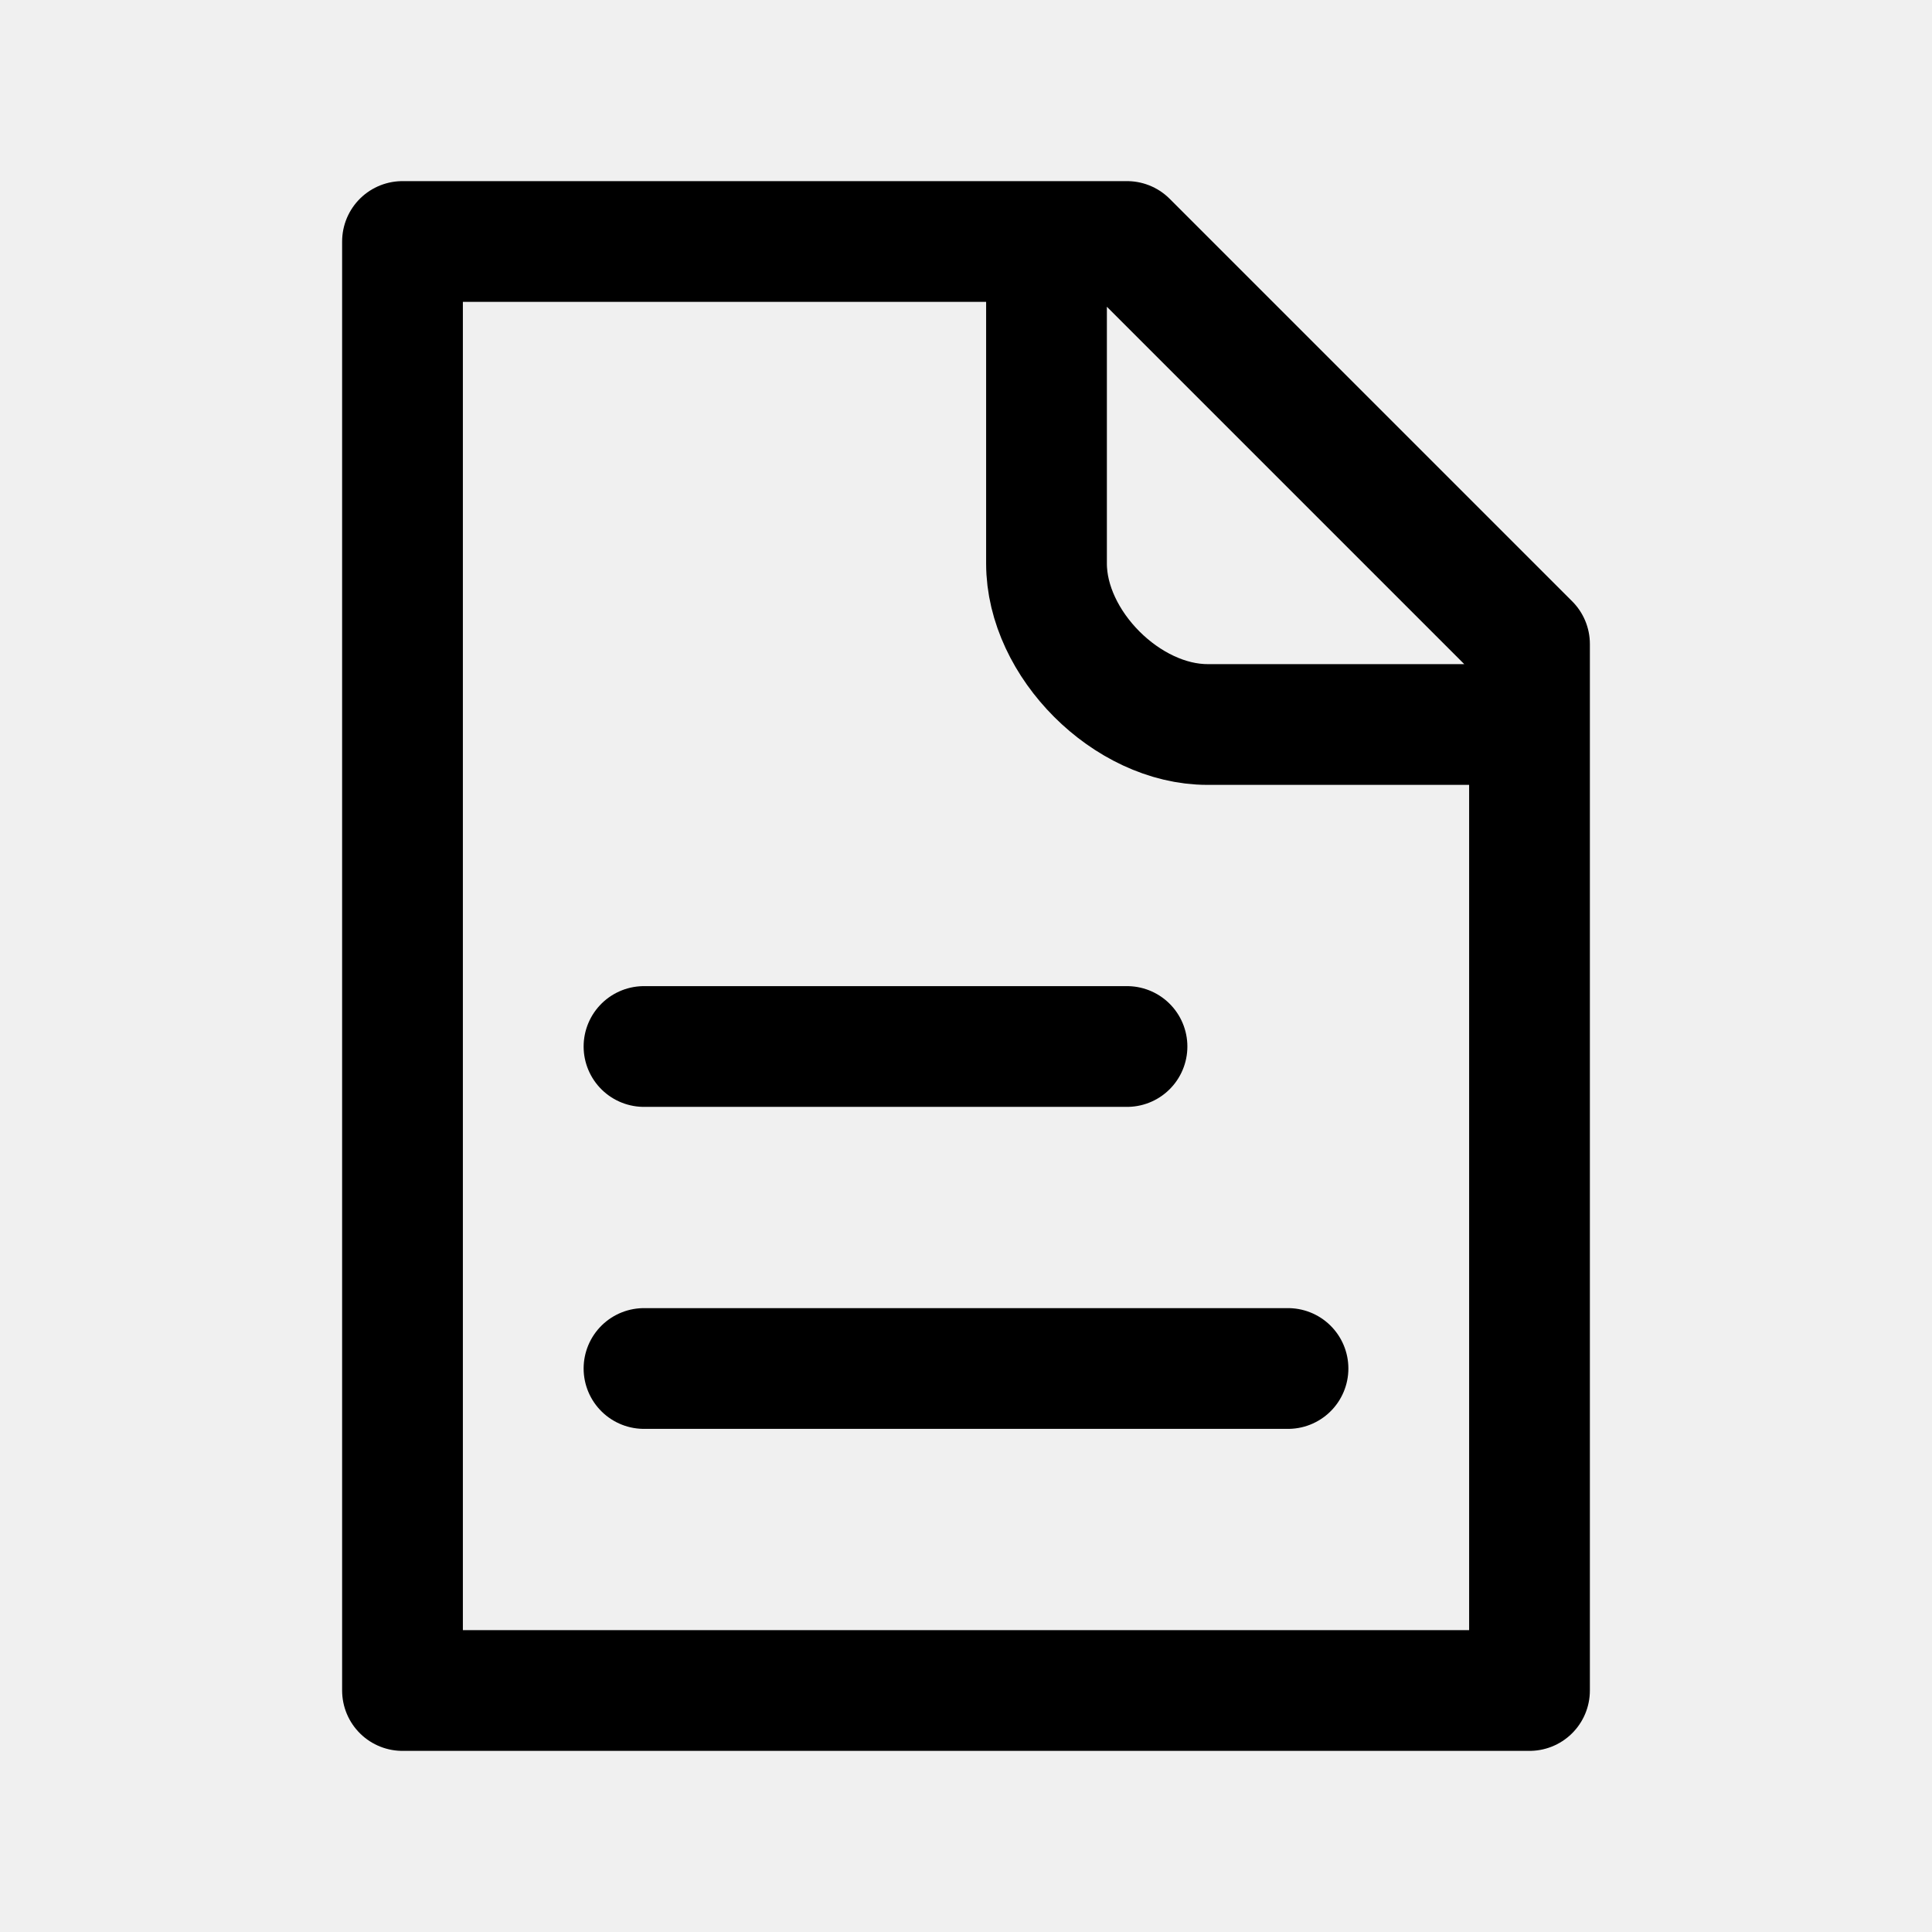
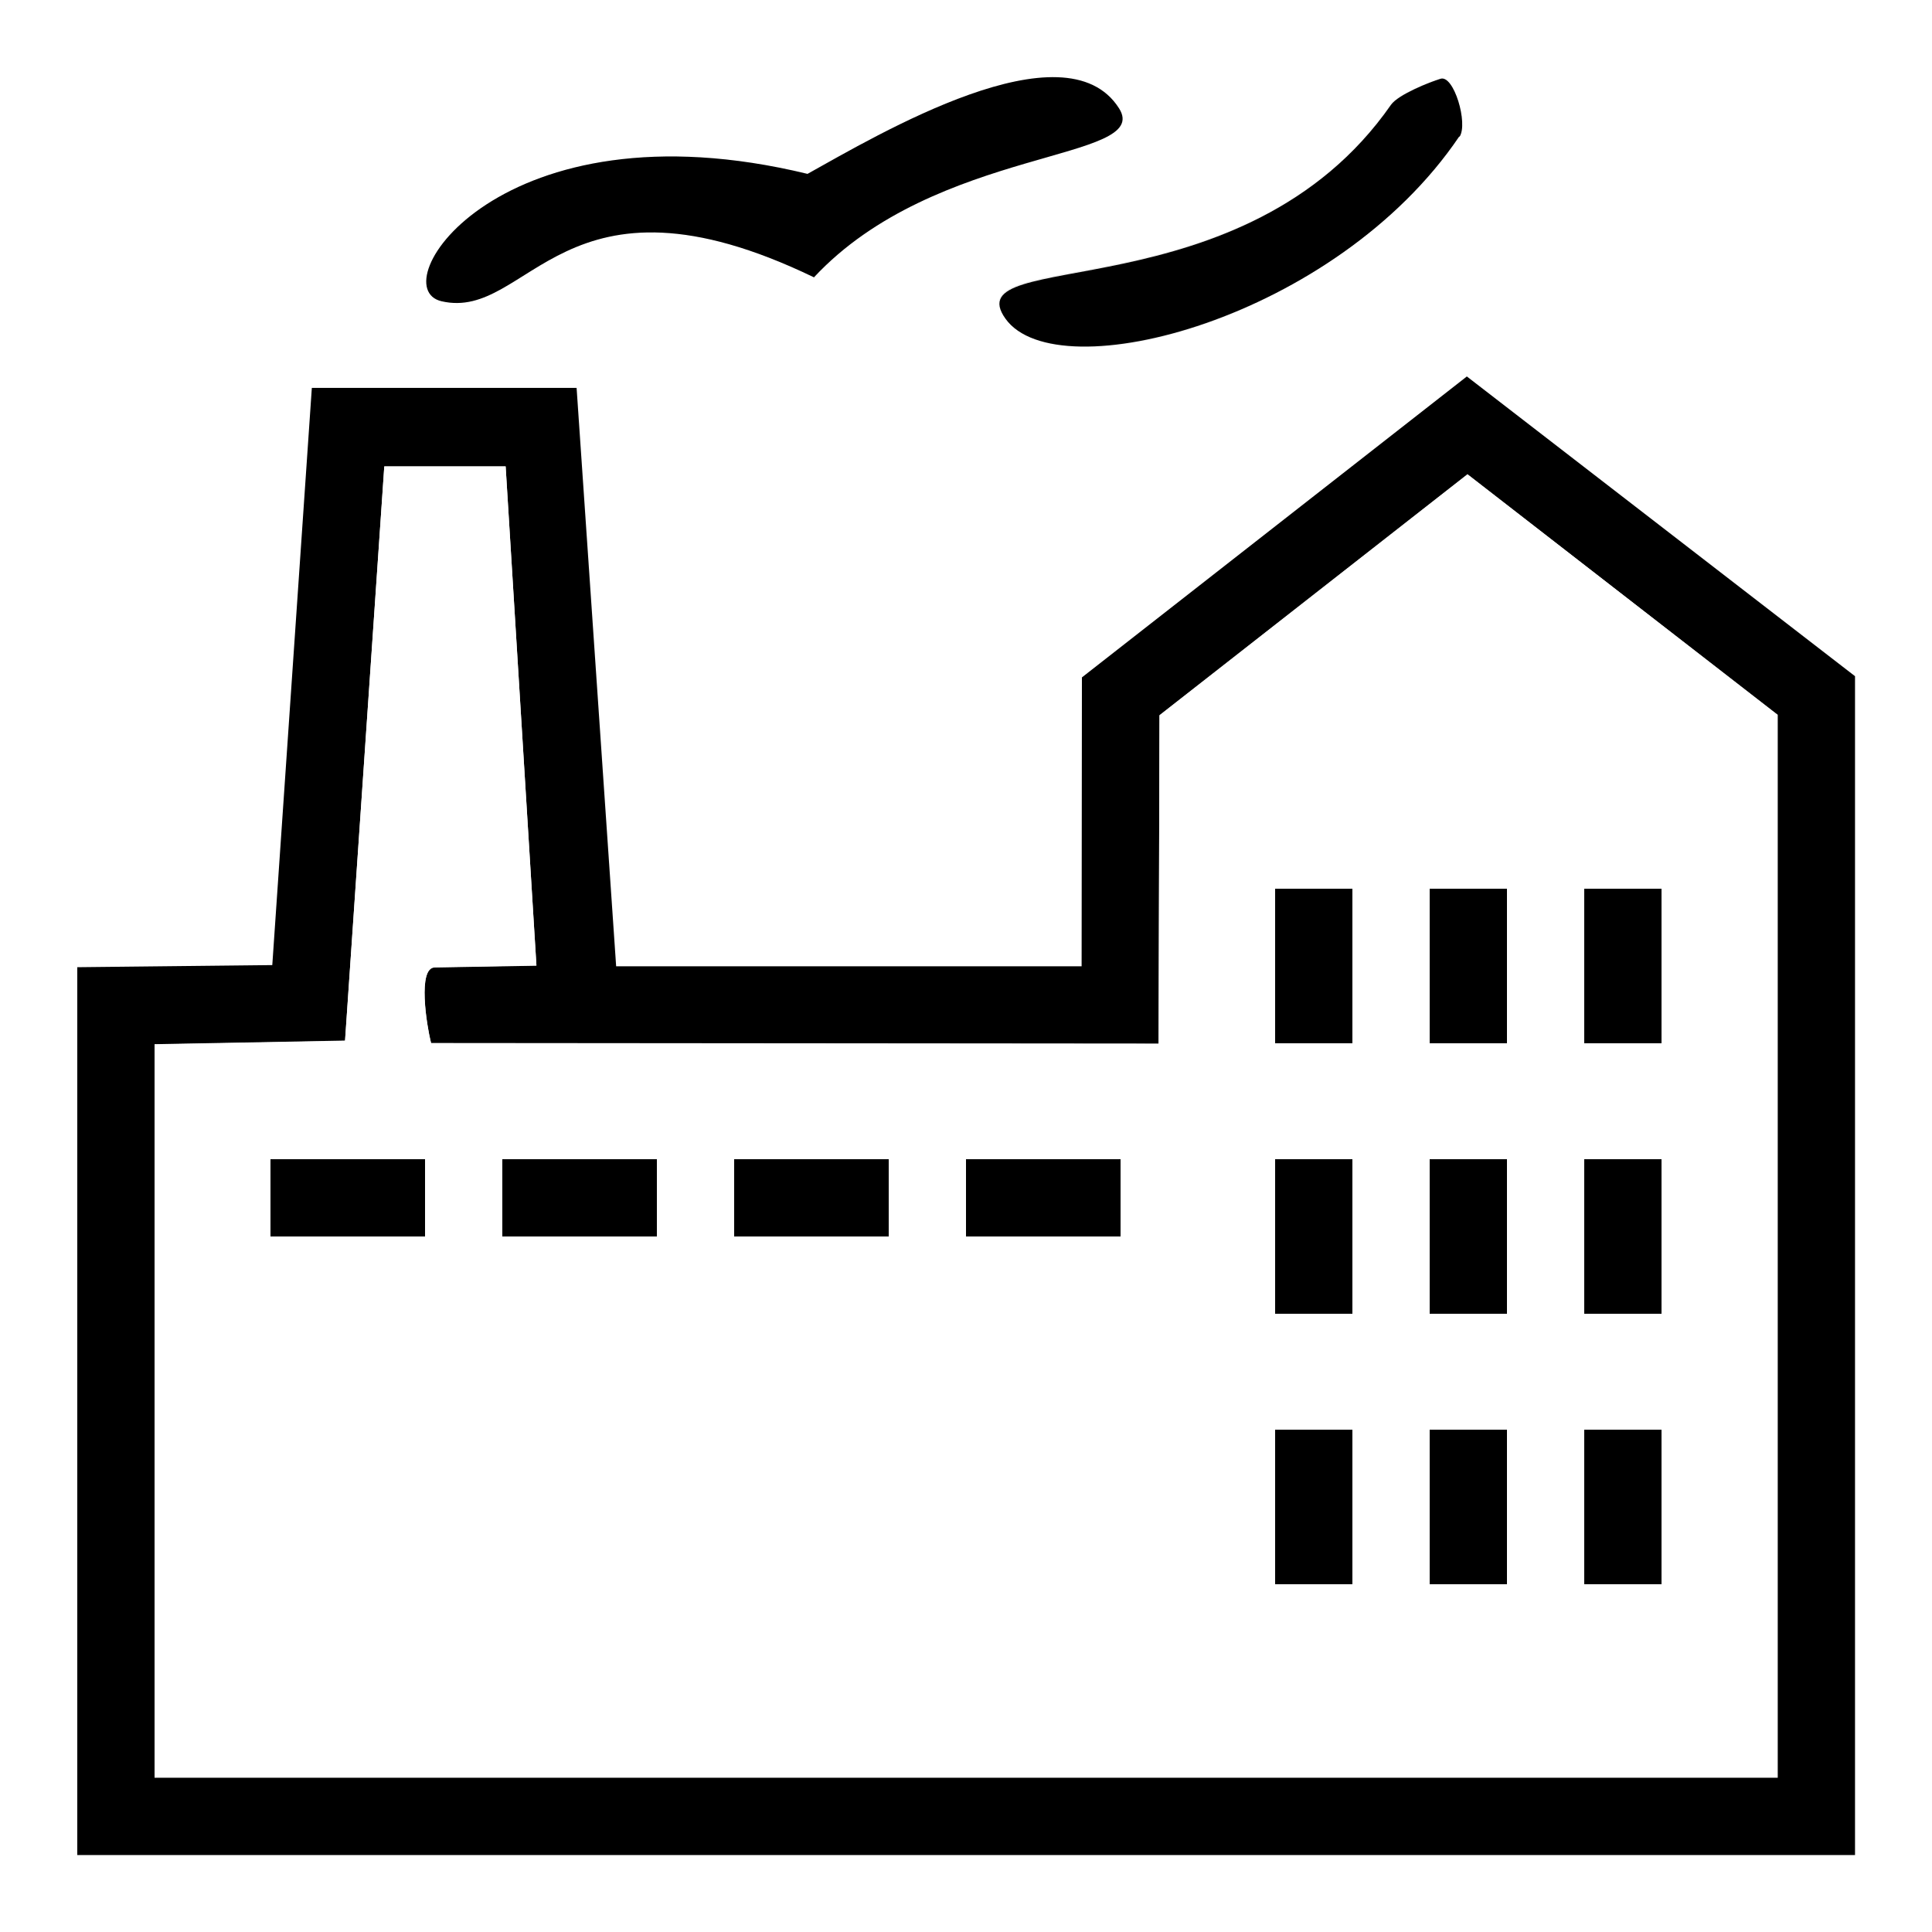
- <svg xmlns="http://www.w3.org/2000/svg" width="800px" height="800px" viewBox="0 0 24 24" fill="none">
-   <path d="M8 13H14M8 17H16M13 3H5V21H19V9M13 3H14L19 8V9M13 3V7C13 8 14 9 15 9H19" stroke="currentColor" stroke-width="1.5" stroke-linecap="round" stroke-linejoin="round" />
+ <svg xmlns="http://www.w3.org/2000/svg" id="Layer_1" data-name="Layer 1" viewBox="0 0 64 64">
+   <defs>
+     <style>
+       .cls-1 {
+         fill: #fff;
+       }
+     </style>
+   </defs>
+   <path class="cls-1" d="M0,64V0h64v64H0ZM26.97,9.19c4.05-4.35,11.23-3.83,10.11-5.6-1.79-2.82-8,.88-10.32,2.17-10.18-2.47-14.14,3.76-12.12,4.22,2.91.66,4-4.82,12.34-.79ZM48.34,4.52c.3-.44-.19-2.05-.63-1.92-.33.1-1.4.52-1.64.86-4.84,6.98-14.54,4.62-12.77,7.09s10.94.01,15.03-6.04ZM48.59,12.47l-12.74,9.96v9.58s-15.43,0-15.43,0l-1.31-19.15h-8.77s-1.31,19.12-1.31,19.12l-6.47.07v29.41s58.88,0,58.88,0V22.4s-12.85-9.93-12.85-9.93Z" />
+   <path d="M48.59,12.47l12.86,9.93v39.05s-58.89,0-58.89,0v-29.41s6.46-.07,6.46-.07l1.31-19.12h8.77s1.31,19.16,1.31,19.16h15.42s.01-9.57.01-9.57l12.74-9.96ZM48.61,15.71l-10.2,7.98-.03,10.88-24.1-.02c-.16-.61-.45-2.49.12-2.51l3.37-.06-1.02-16.53h-4.02s-1.3,19.02-1.3,19.02l-6.31.12v24.29s53.76,0,53.76,0V23.68s-10.27-7.97-10.27-7.97Z" />
+   <path d="M26.97,9.19c-8.34-4.03-9.43,1.46-12.34.79-2.02-.46,1.94-6.69,12.12-4.22,2.32-1.29,8.53-4.99,10.32-2.17,1.12,1.77-6.05,1.24-10.11,5.6Z" />
+   <path d="M48.34,4.52c-4.09,6.05-13.31,8.44-15.03,6.04s7.92-.12,12.77-7.09c.24-.34,1.3-.76,1.64-.86.44-.14.92,1.48.63,1.92Z" />
+   <path class="cls-1" d="M48.61,15.71l10.28,7.97v35.21s-53.77,0-53.77,0v-24.29s6.31-.12,6.31-.12l1.3-19.03h4.02s1.02,16.54,1.02,16.54l-3.37.06c-.57.01-.27,1.89-.12,2.51l24.1.02.03-10.88,10.2-7.98ZM44.8,29.44h-2.56v5.12h2.56v-5.12ZM49.92,29.44h-2.56v5.12h2.56v-5.12ZM55.04,29.44h-2.56v5.12h2.56v-5.12ZM14.08,38.4h-5.12v2.56h5.12v-2.56ZM21.76,38.4h-5.12v2.56h5.12v-2.56ZM29.44,38.4h-5.12v2.56h5.12v-2.56ZM37.12,38.4h-5.12v2.56h5.12v-2.56ZM44.8,38.4h-2.56v5.12h2.56v-5.12ZM49.92,38.4h-2.56v5.12h2.56v-5.12ZM55.04,38.4h-2.56v5.12h2.56v-5.12ZM44.8,47.36h-2.56v5.12h2.56v-5.12ZM49.92,47.36h-2.56v5.12h2.56v-5.12ZM55.04,47.36h-2.56v5.12h2.56v-5.12Z" />
+   <rect x="42.24" y="29.44" width="2.56" height="5.12" />
+   <rect x="47.36" y="29.44" width="2.56" height="5.12" />
+   <rect x="52.48" y="29.44" width="2.56" height="5.12" />
+   <rect x="8.96" y="38.4" width="5.12" height="2.56" />
+   <rect x="16.64" y="38.4" width="5.12" height="2.56" />
+   <rect x="24.32" y="38.4" width="5.12" height="2.56" />
+   <rect x="32" y="38.4" width="5.12" height="2.56" />
+   <rect x="42.24" y="38.4" width="2.56" height="5.12" />
+   <rect x="47.36" y="38.4" width="2.56" height="5.12" />
+   <rect x="52.48" y="38.4" width="2.56" height="5.12" />
+   <rect x="42.24" y="47.36" width="2.56" height="5.12" />
+   <rect x="47.36" y="47.36" width="2.56" height="5.12" />
+   <rect x="52.48" y="47.36" width="2.56" height="5.12" />
</svg>
